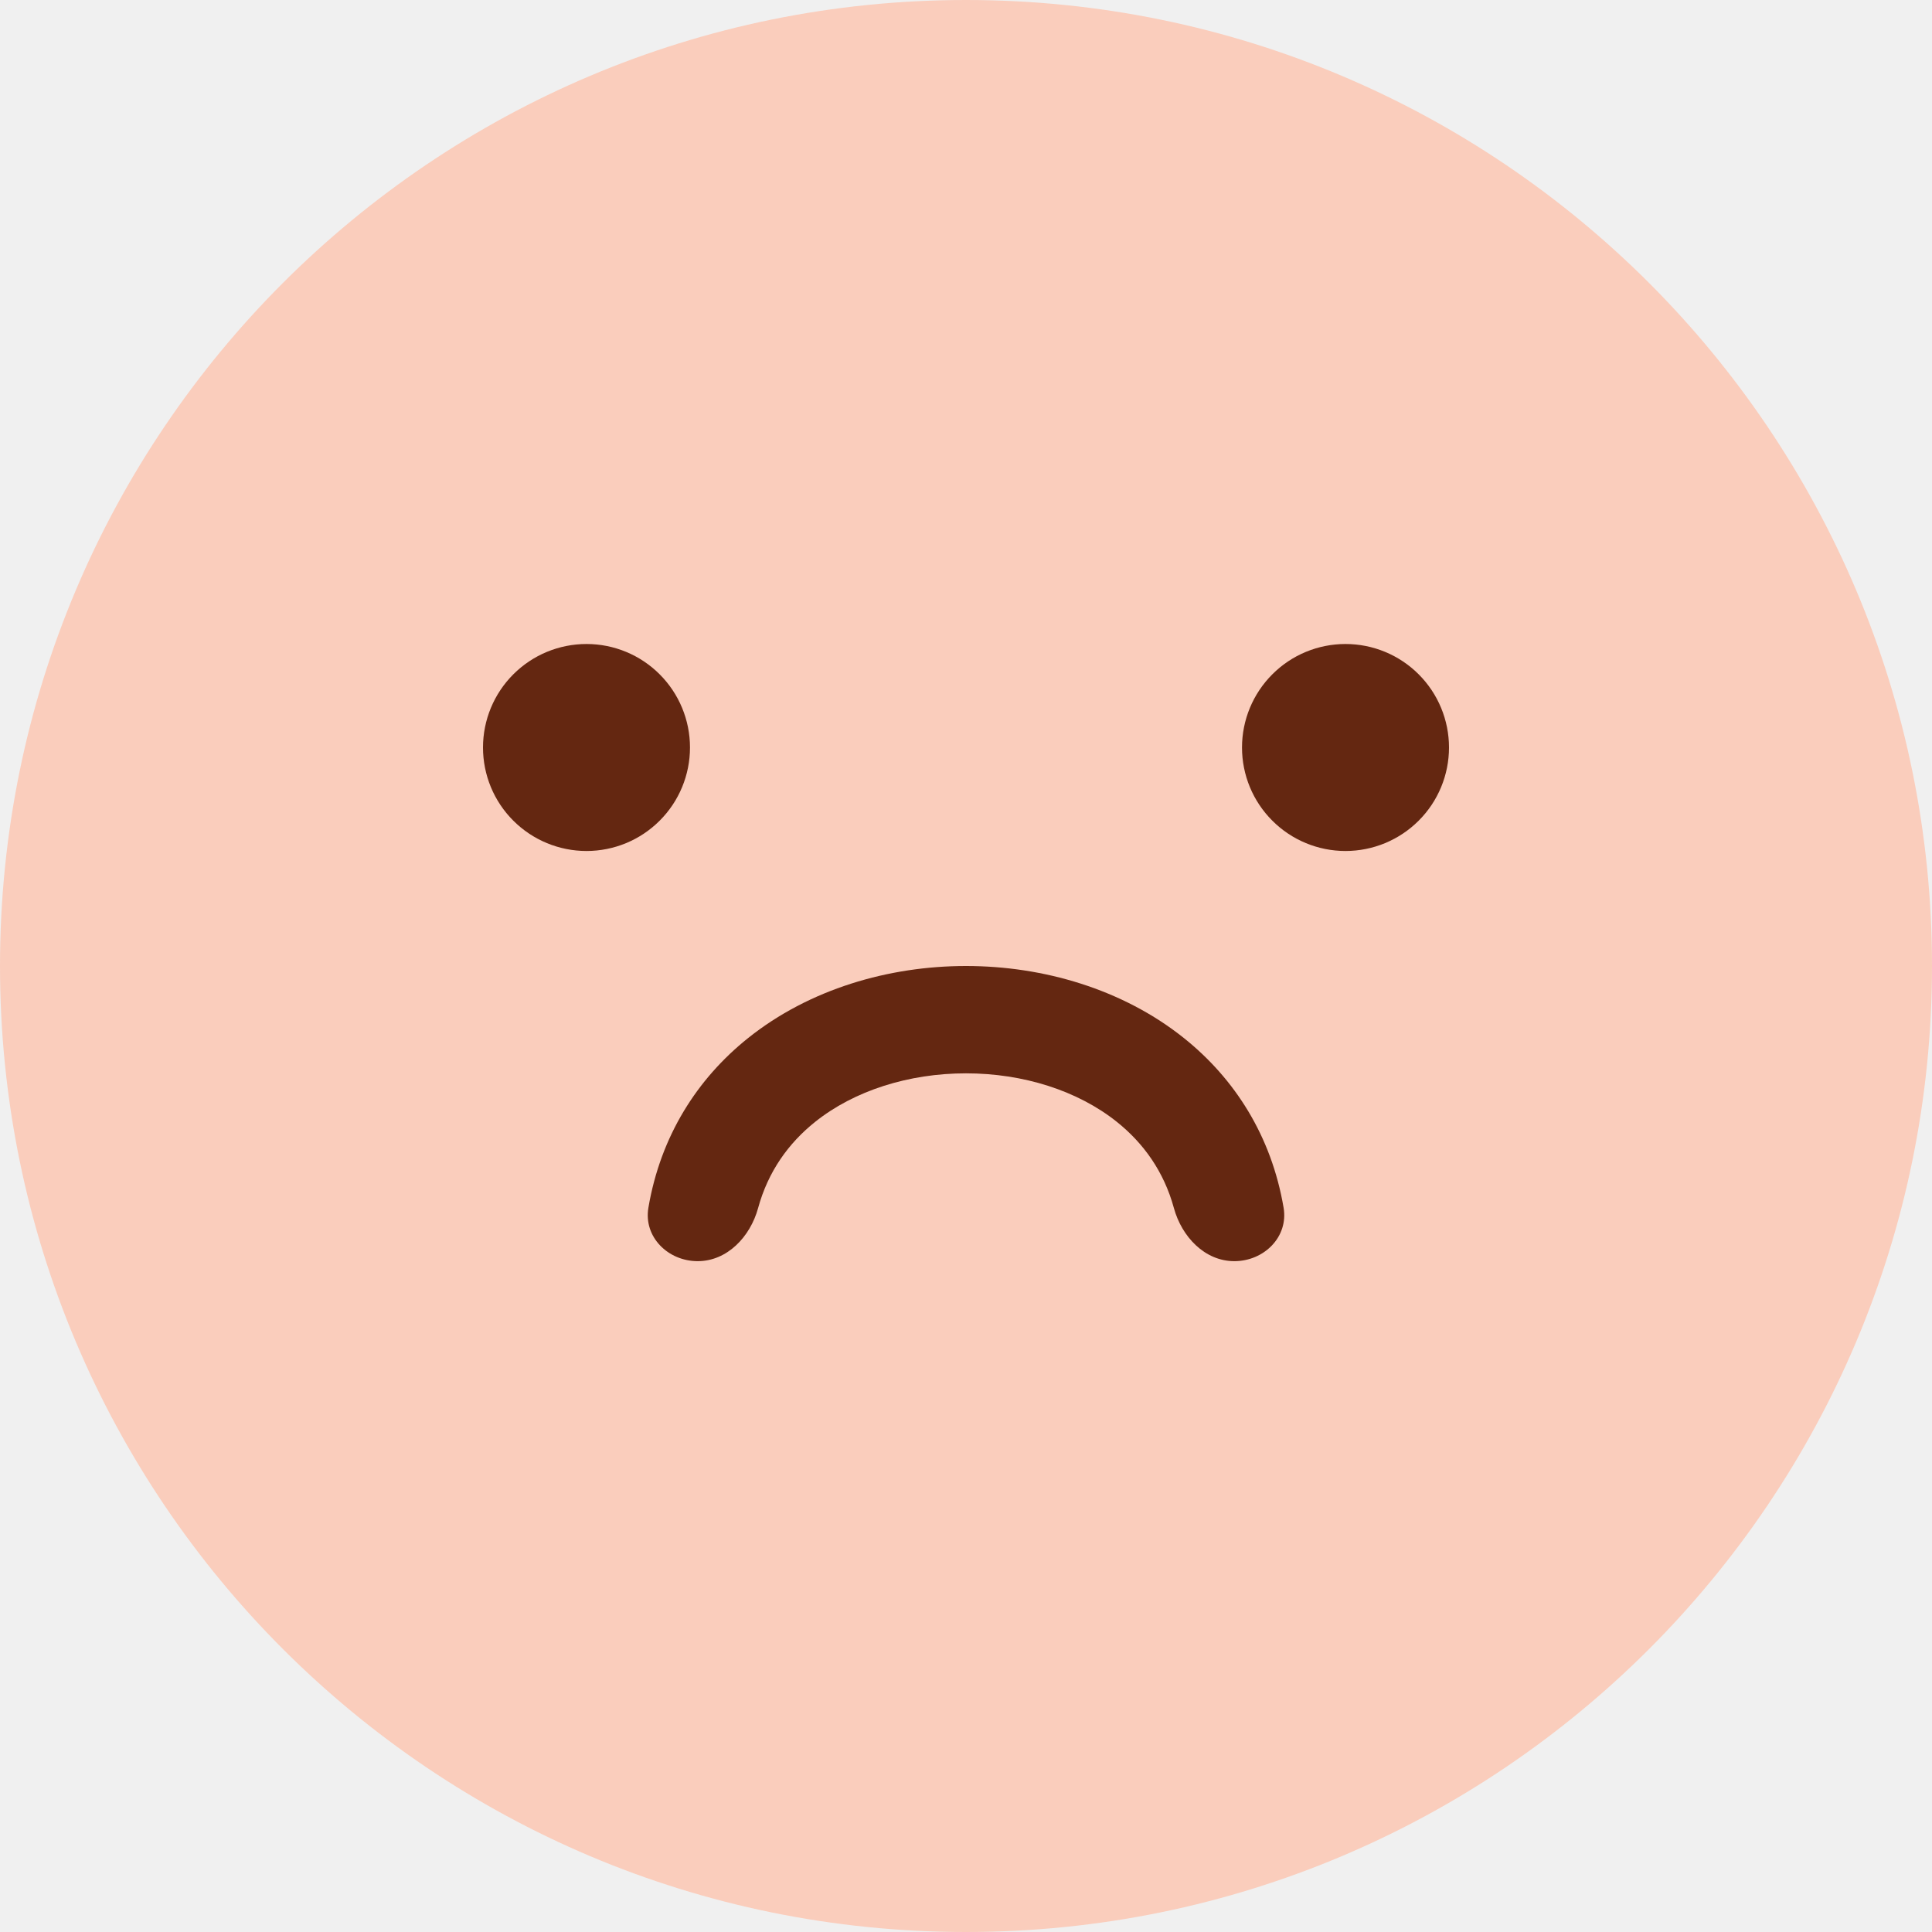
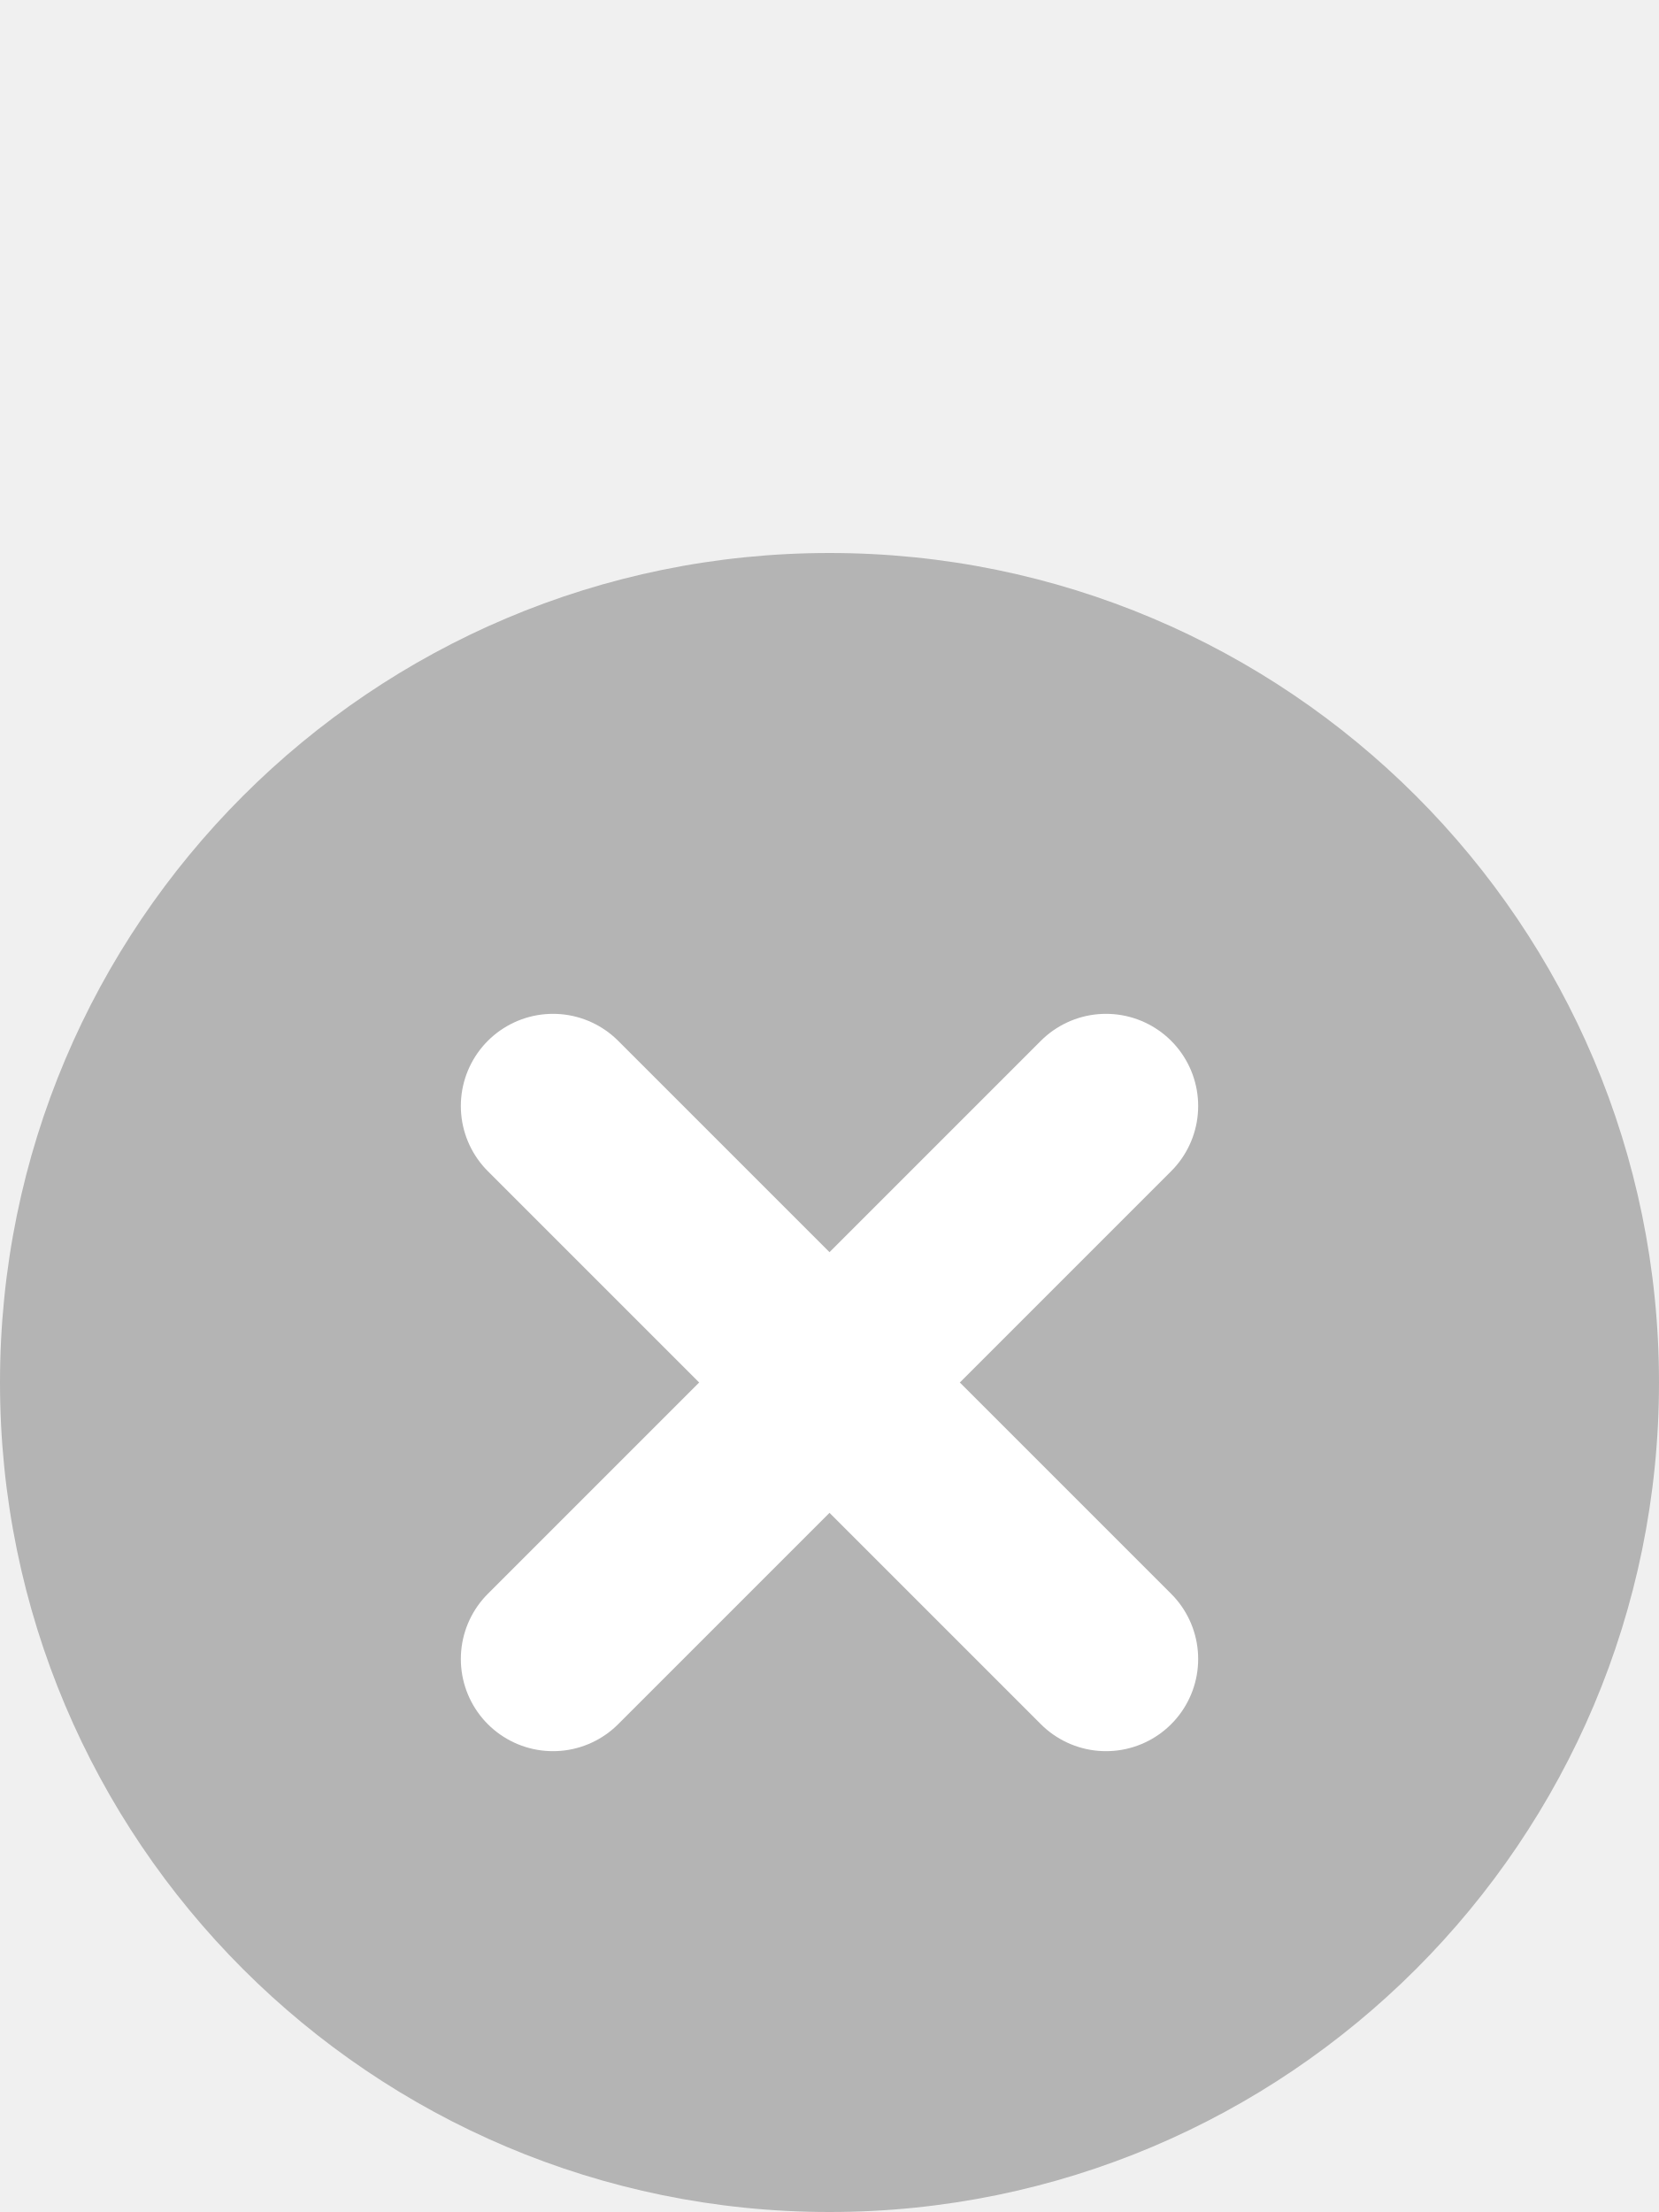
- <svg xmlns="http://www.w3.org/2000/svg" width="36" height="36" viewBox="0 0 36 36" fill="none">
-   <circle cx="18" cy="18" r="18" fill="#FACDBC" />
-   <path d="M9 13.929C9 14.44 9.203 14.931 9.565 15.292C9.927 15.654 10.417 15.857 10.929 15.857C11.44 15.857 11.931 15.654 12.292 15.292C12.654 14.931 12.857 14.44 12.857 13.929C12.857 13.417 12.654 12.927 12.292 12.565C11.931 12.203 11.44 12 10.929 12C10.417 12 9.927 12.203 9.565 12.565C9.203 12.927 9 13.417 9 13.929ZM23.143 13.929C23.143 14.44 23.346 14.931 23.708 15.292C24.069 15.654 24.56 15.857 25.071 15.857C25.583 15.857 26.073 15.654 26.435 15.292C26.797 14.931 27 14.44 27 13.929C27 13.417 26.797 12.927 26.435 12.565C26.073 12.203 25.583 12 25.071 12C24.56 12 24.069 12.203 23.708 12.565C23.346 12.927 23.143 13.417 23.143 13.929Z" fill="#642711" />
-   <path fill-rule="evenodd" clip-rule="evenodd" d="M22.062 19.344C23.008 20.101 23.691 21.167 23.918 22.504C24.011 23.049 23.552 23.5 23 23.5C22.448 23.5 22.02 23.044 21.874 22.511C21.687 21.826 21.304 21.299 20.813 20.906C20.082 20.321 19.064 20 18 20C16.936 20 15.918 20.321 15.187 20.906C14.696 21.299 14.313 21.826 14.126 22.511C13.98 23.044 13.552 23.5 13 23.5C12.448 23.5 11.989 23.049 12.082 22.504C12.309 21.167 12.992 20.101 13.938 19.344C15.082 18.429 16.564 18 18 18C19.436 18 20.918 18.429 22.062 19.344Z" fill="#642711" />
+ <svg xmlns="http://www.w3.org/2000/svg" width="36" height="48" viewBox="0 -6 36 36" fill="none">
+   <circle cx="18" cy="18" r="18" fill="#B4B4B4" />
+   <path d="M24 12L12 24M12 12L24 24" stroke="white" stroke-width="4" stroke-linecap="round" stroke-linejoin="round" />
</svg>
